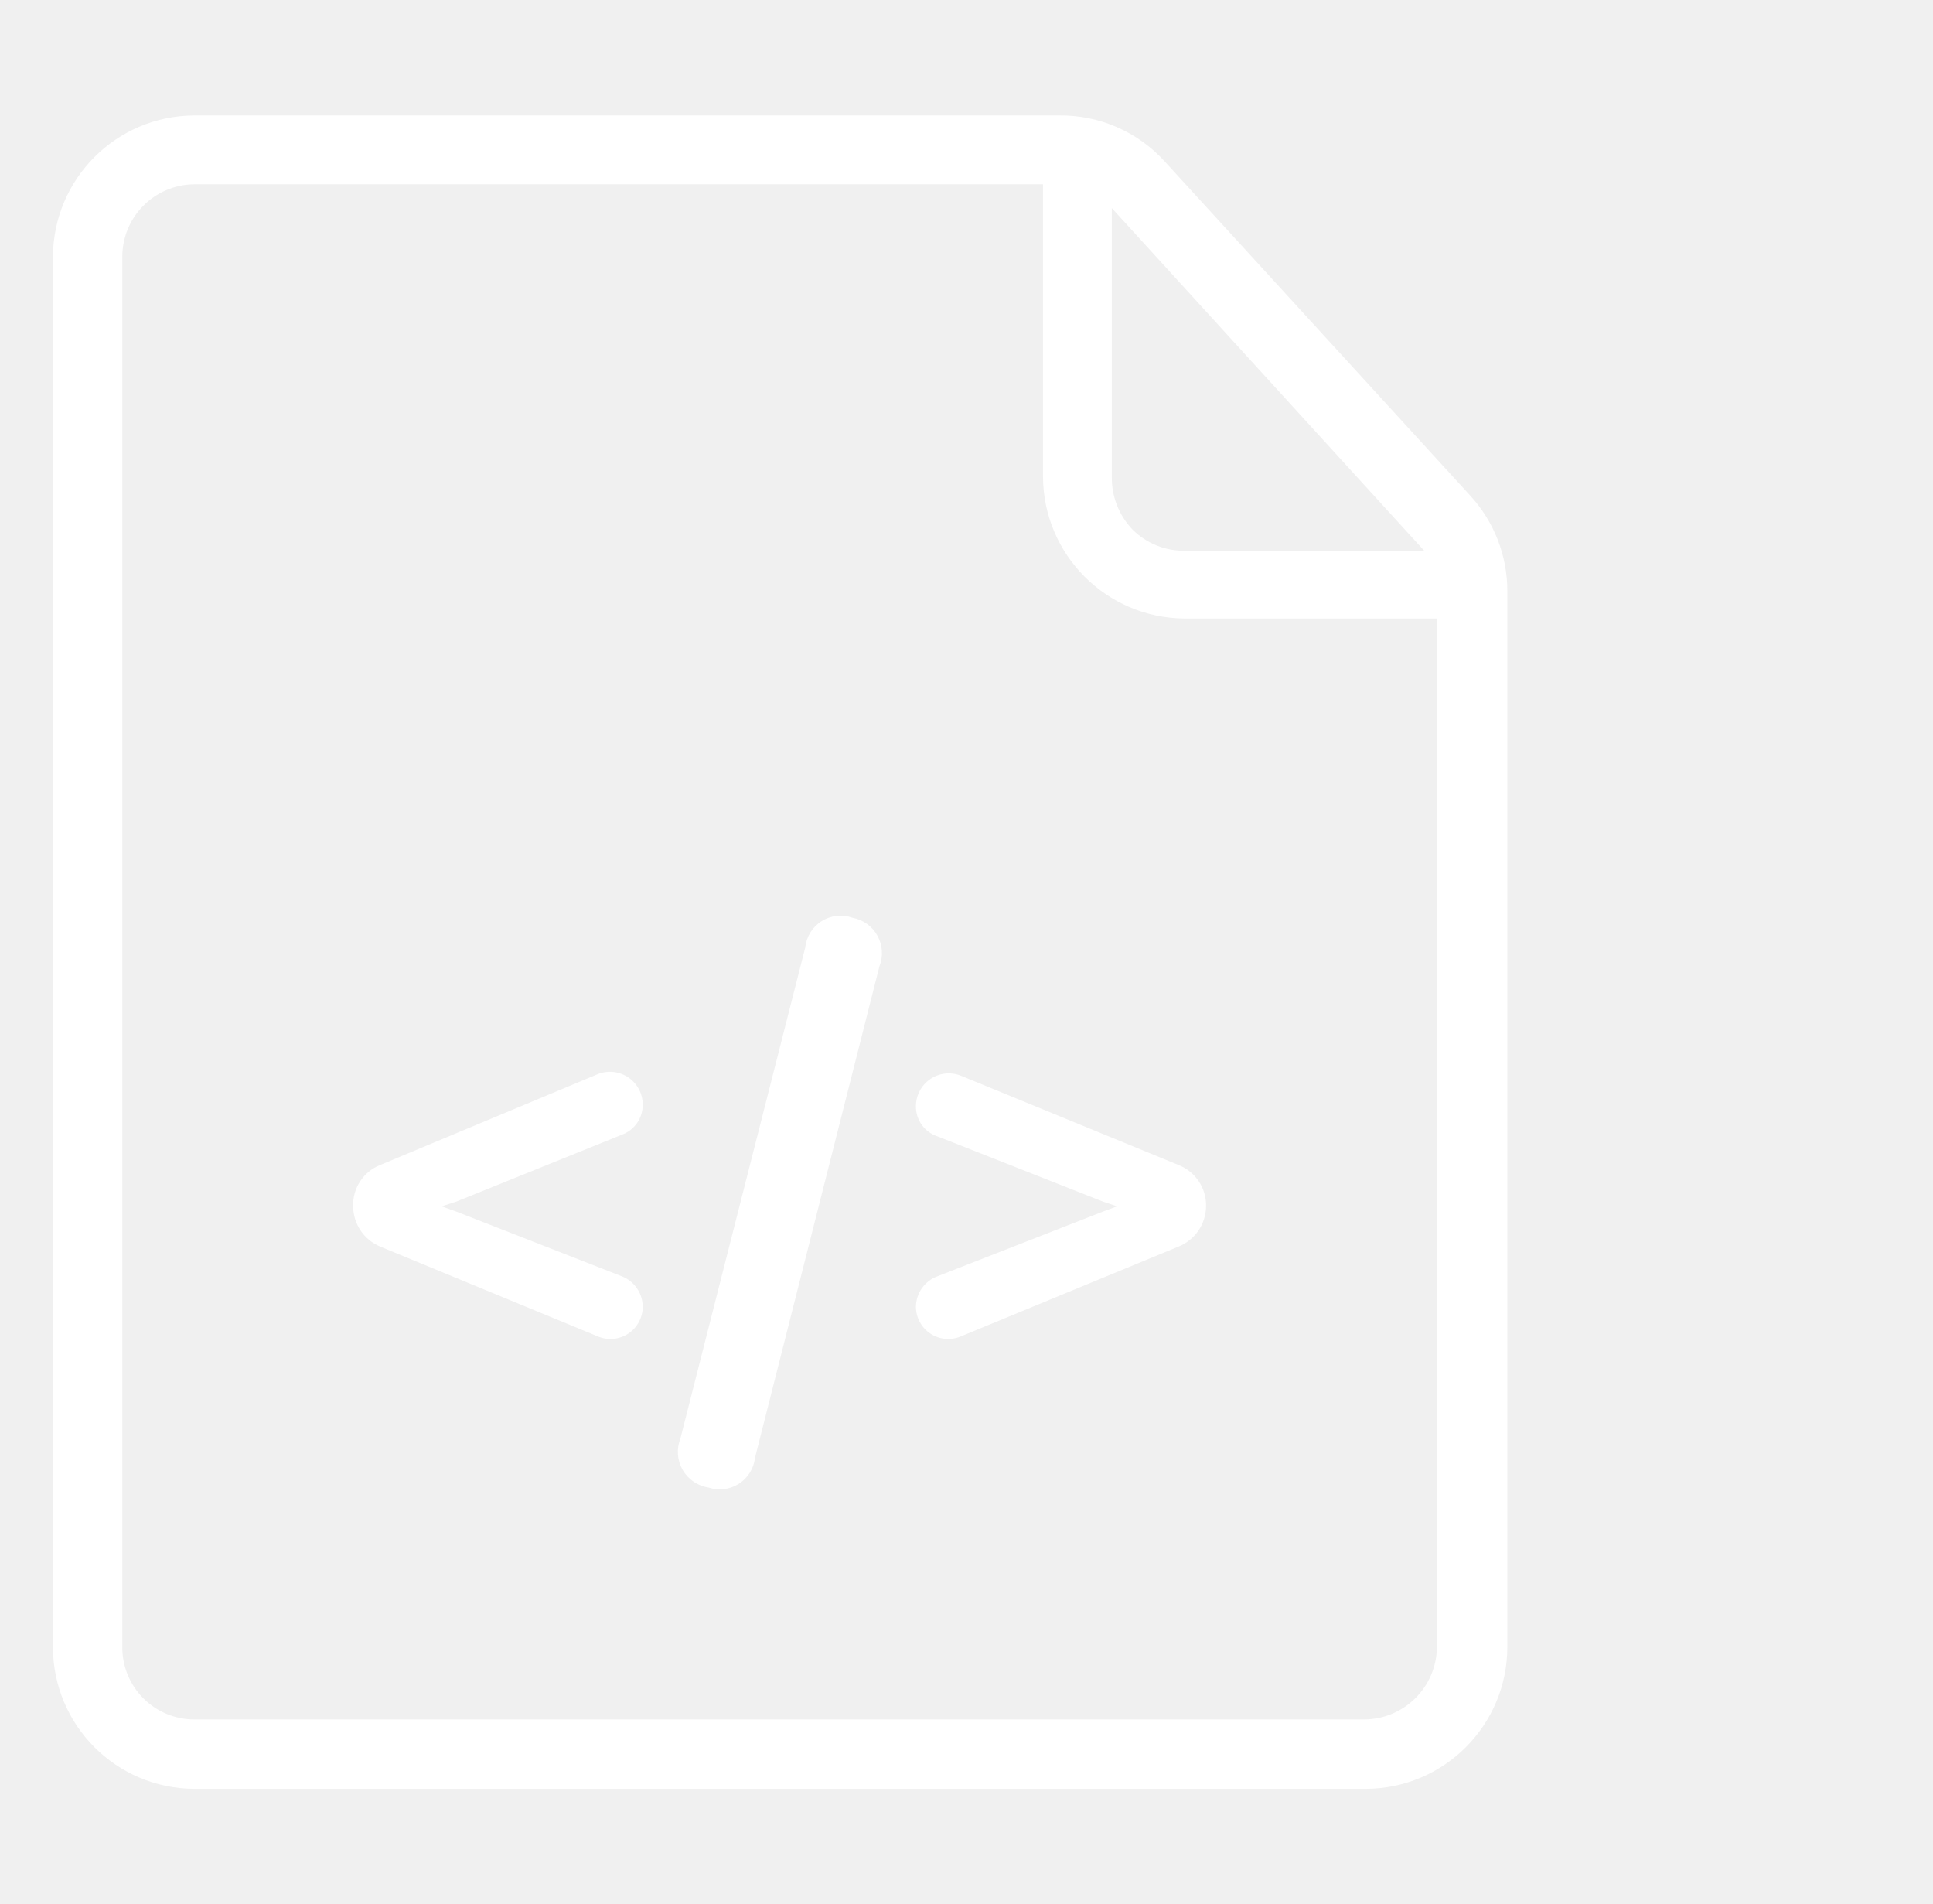
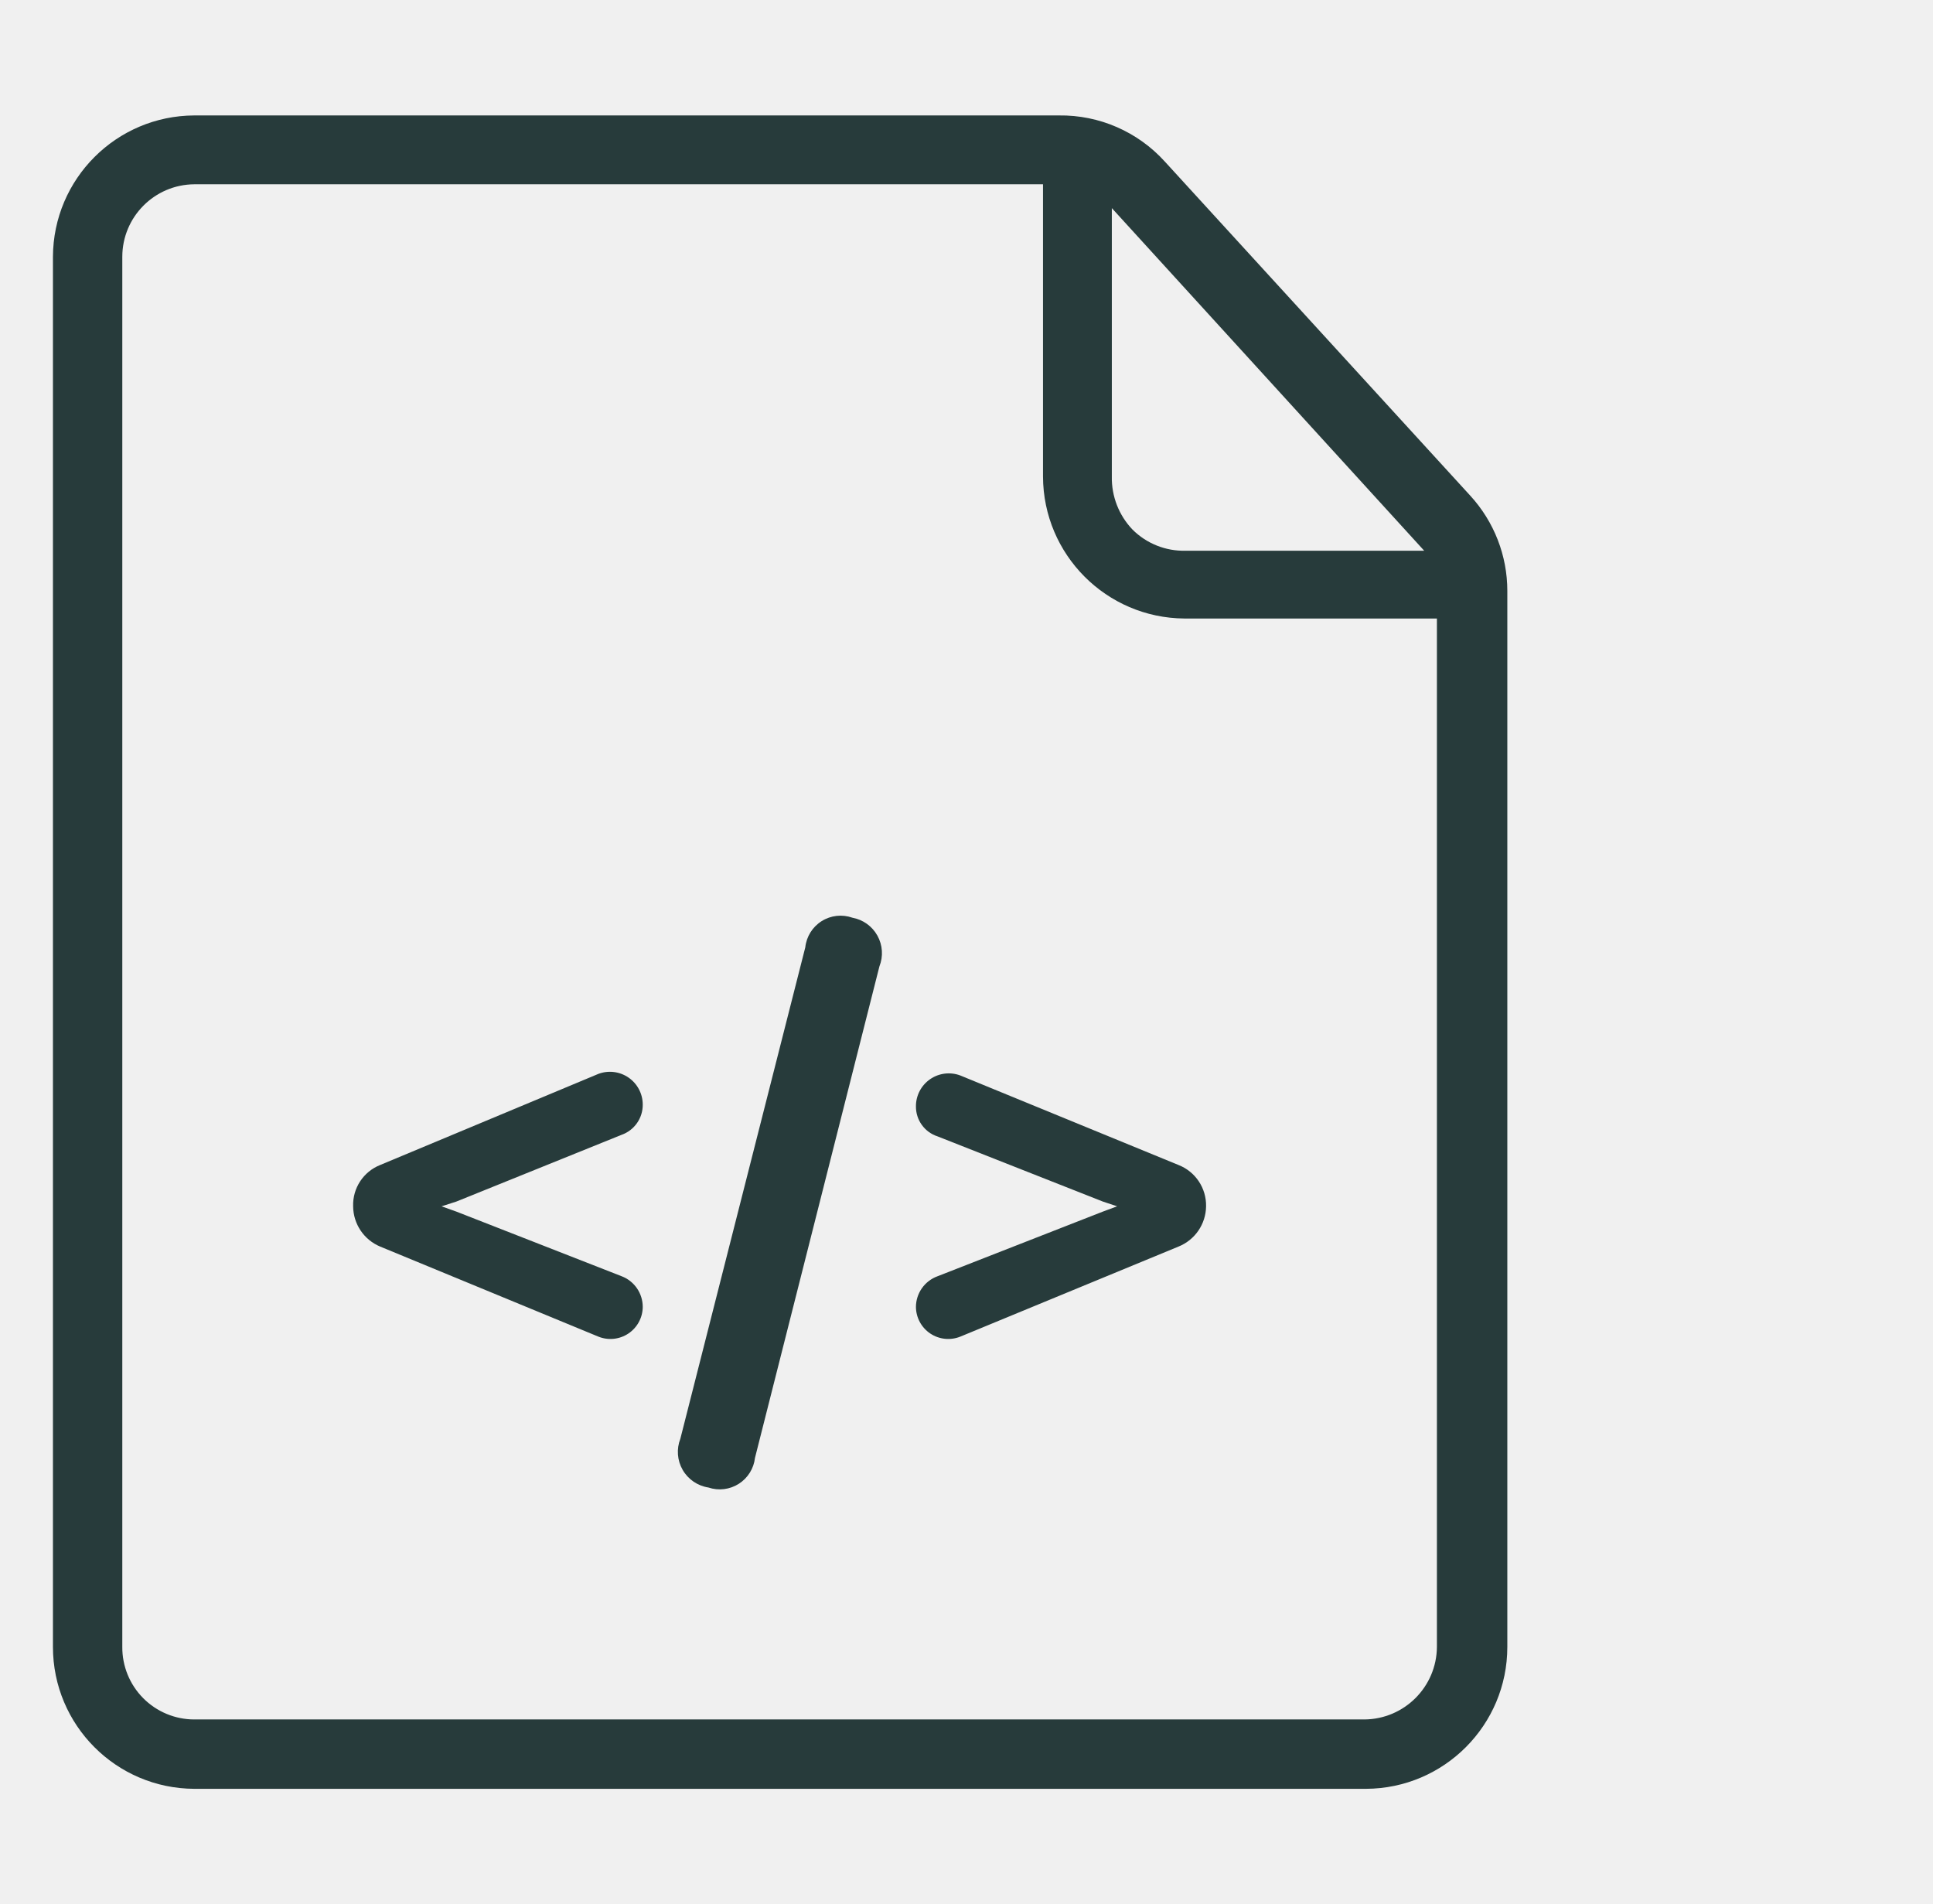
<svg xmlns="http://www.w3.org/2000/svg" id="Layer_1" data-name="Layer 1" viewBox="0 0 36.51 35.95">
  <defs>
    <style>
      .cls-1 {
-         fill: #fff;
+         fill: #273b3b;
      }
    </style>
  </defs>
  <g>
    <path class="cls-1" d="M3.67,33.78A2.68,2.68,0,0,1,1,31.1V4.85A2.68,2.68,0,0,1,3.67,2.18H20a2.65,2.65,0,0,1,2,.87l5.77,6.31a2.66,2.66,0,0,1,.7,1.8V31.1a2.68,2.68,0,0,1-2.67,2.68H3.67Zm0-30.3A1.37,1.37,0,0,0,2.31,4.85V31.1a1.36,1.36,0,0,0,1.36,1.37h22.1a1.38,1.38,0,0,0,1.37-1.37V11.68H22.37A2.69,2.69,0,0,1,19.7,9V3.48ZM21,9a1.41,1.41,0,0,0,.39,1,1.37,1.37,0,0,0,1,.4H26.9L21,3.93Z" />
    <g>
      <path class="cls-1" d="M12.14,24.68a.61.61,0,0,1-.84.56l-4.12-1.7a.83.83,0,0,1-.51-.76A.81.81,0,0,1,7.18,22l4.12-1.72a.62.62,0,0,1,.84.58.6.6,0,0,1-.4.57L8.62,22.69l-.28.09.28.1,3.12,1.22A.62.62,0,0,1,12.14,24.68Z" />
      <path class="cls-1" d="M12.85,27.17l2.36-9.28a.67.67,0,0,1,.89-.56.68.68,0,0,1,.51.92l-2.35,9.28a.67.67,0,0,1-.88.56A.68.68,0,0,1,12.85,27.17Z" />
      <path class="cls-1" d="M22.78,22.78a.83.83,0,0,1-.52.76l-4.12,1.7a.61.61,0,0,1-.84-.56.62.62,0,0,1,.41-.58l3.12-1.22.27-.1-.27-.09-3.12-1.23a.59.59,0,0,1-.41-.57.62.62,0,0,1,.84-.58L22.26,22A.82.82,0,0,1,22.78,22.78Z" />
    </g>
  </g>
</svg>
